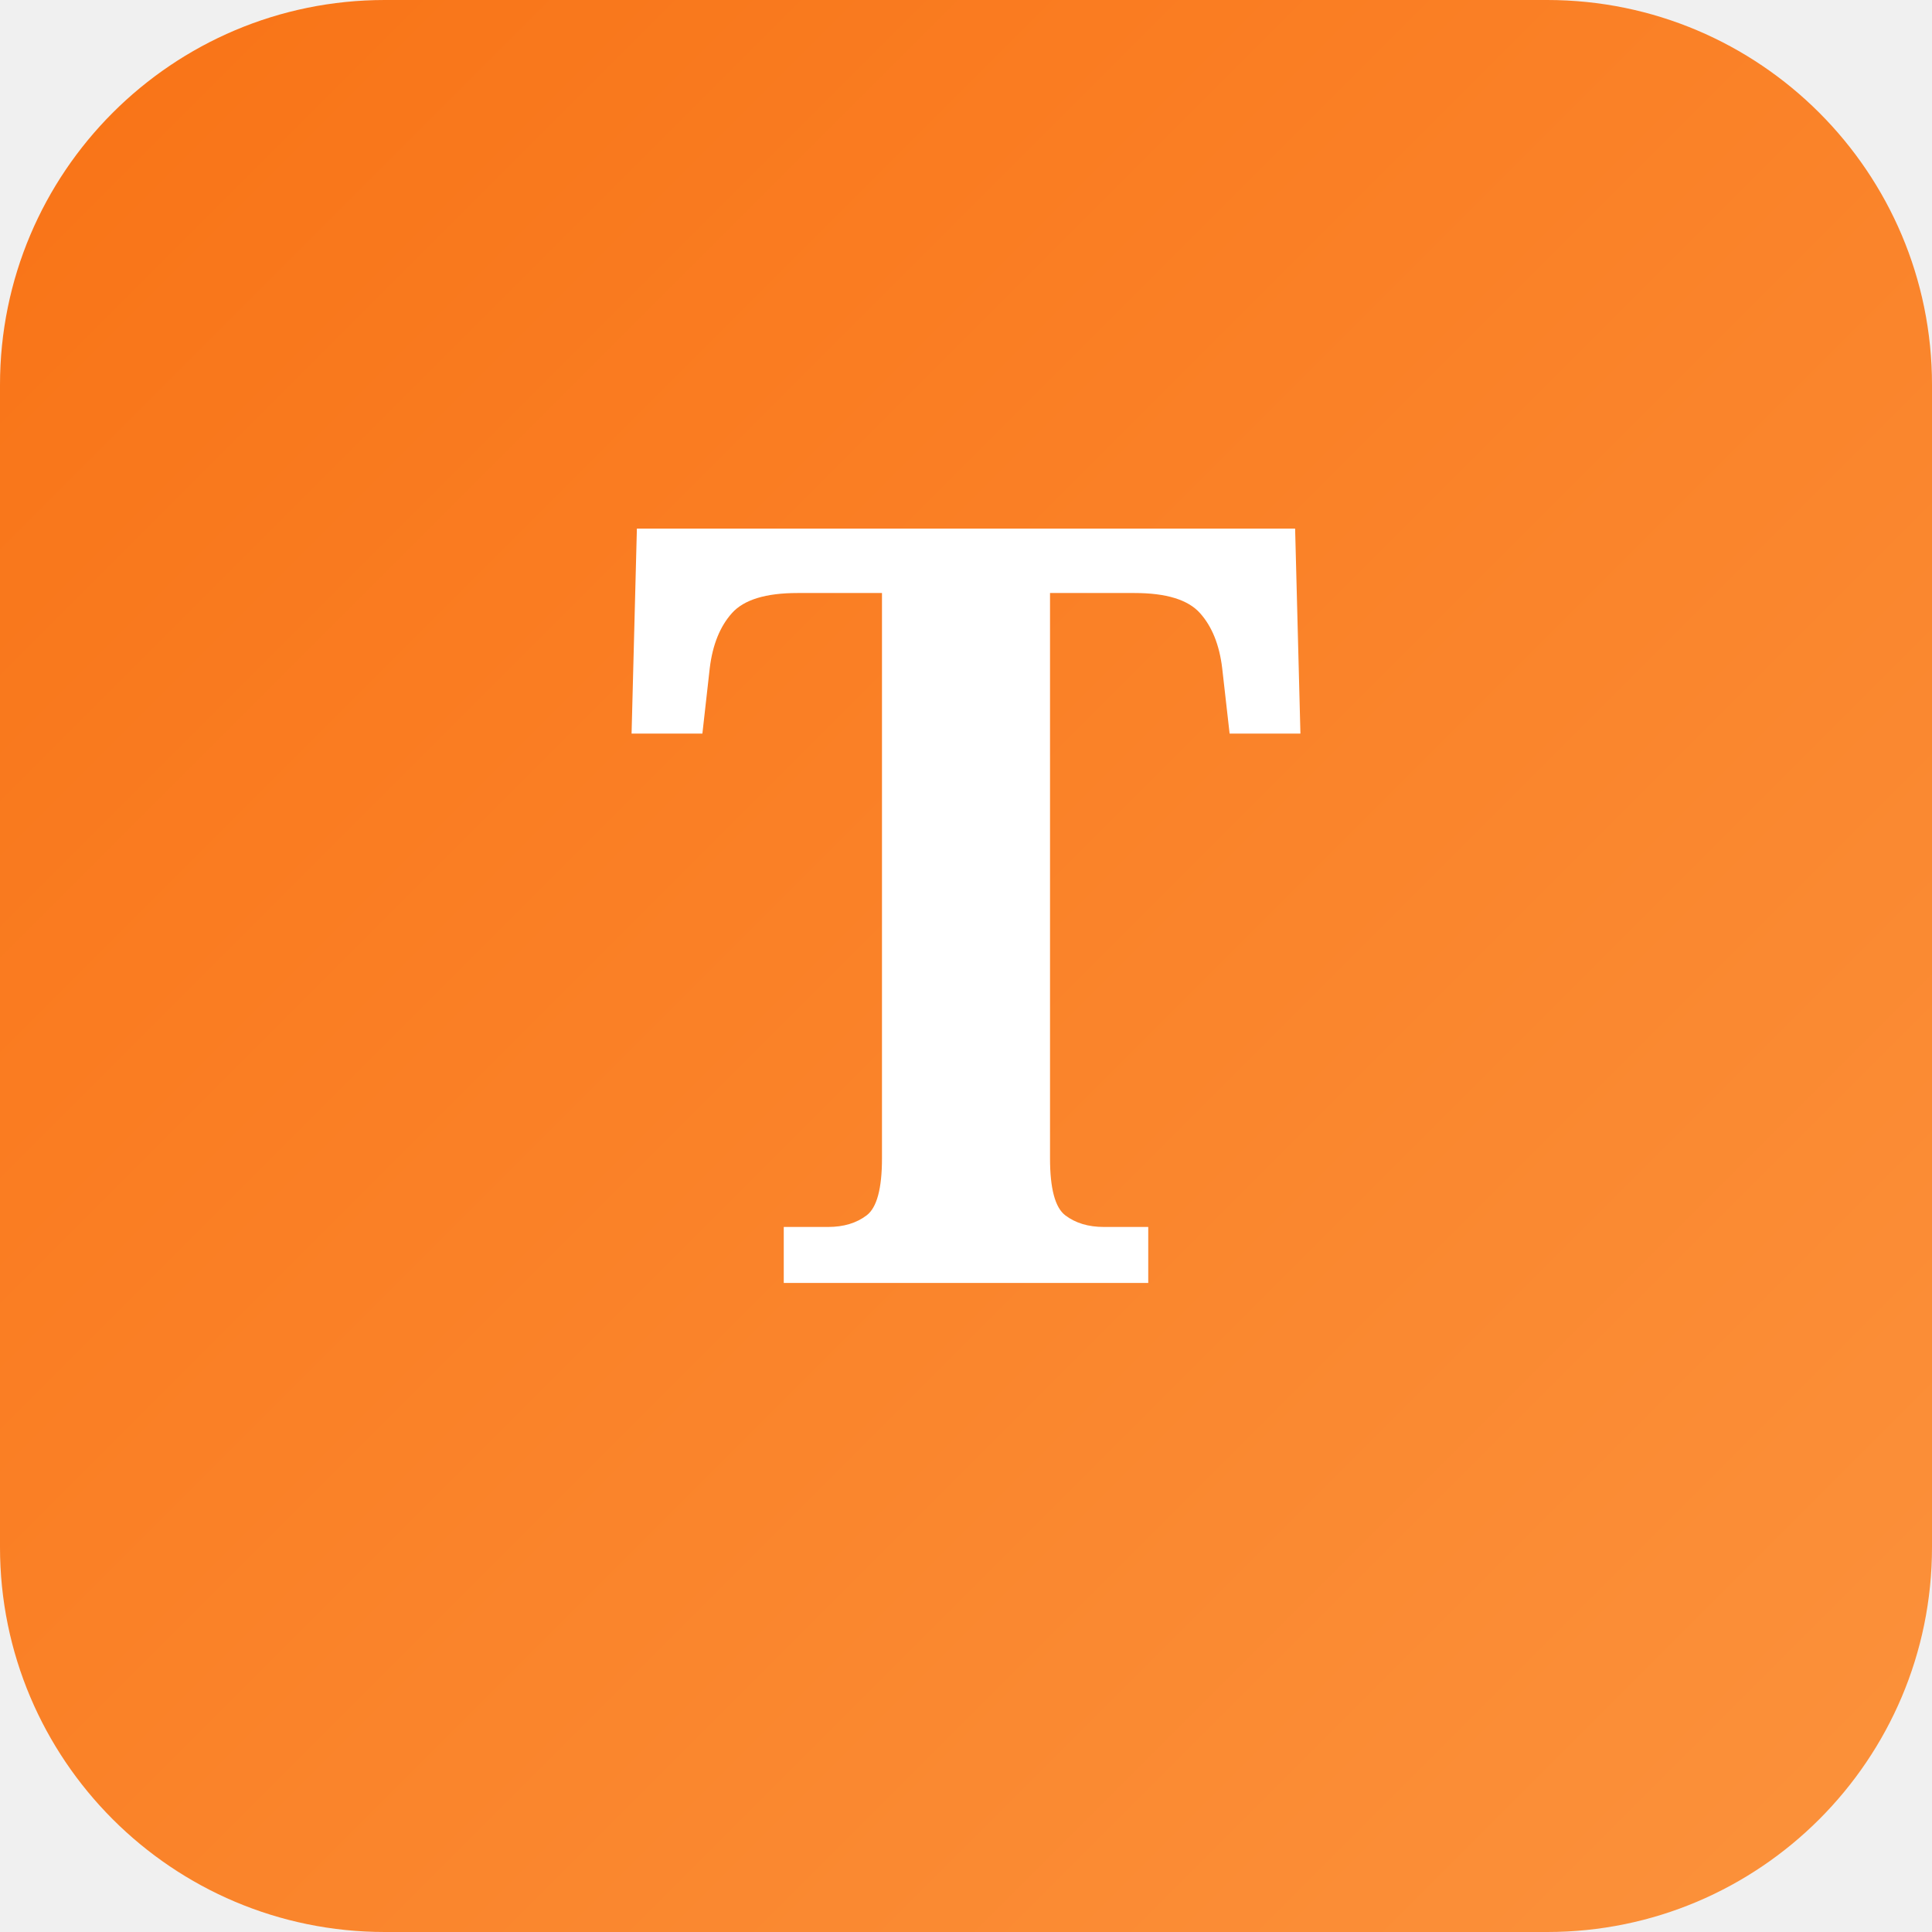
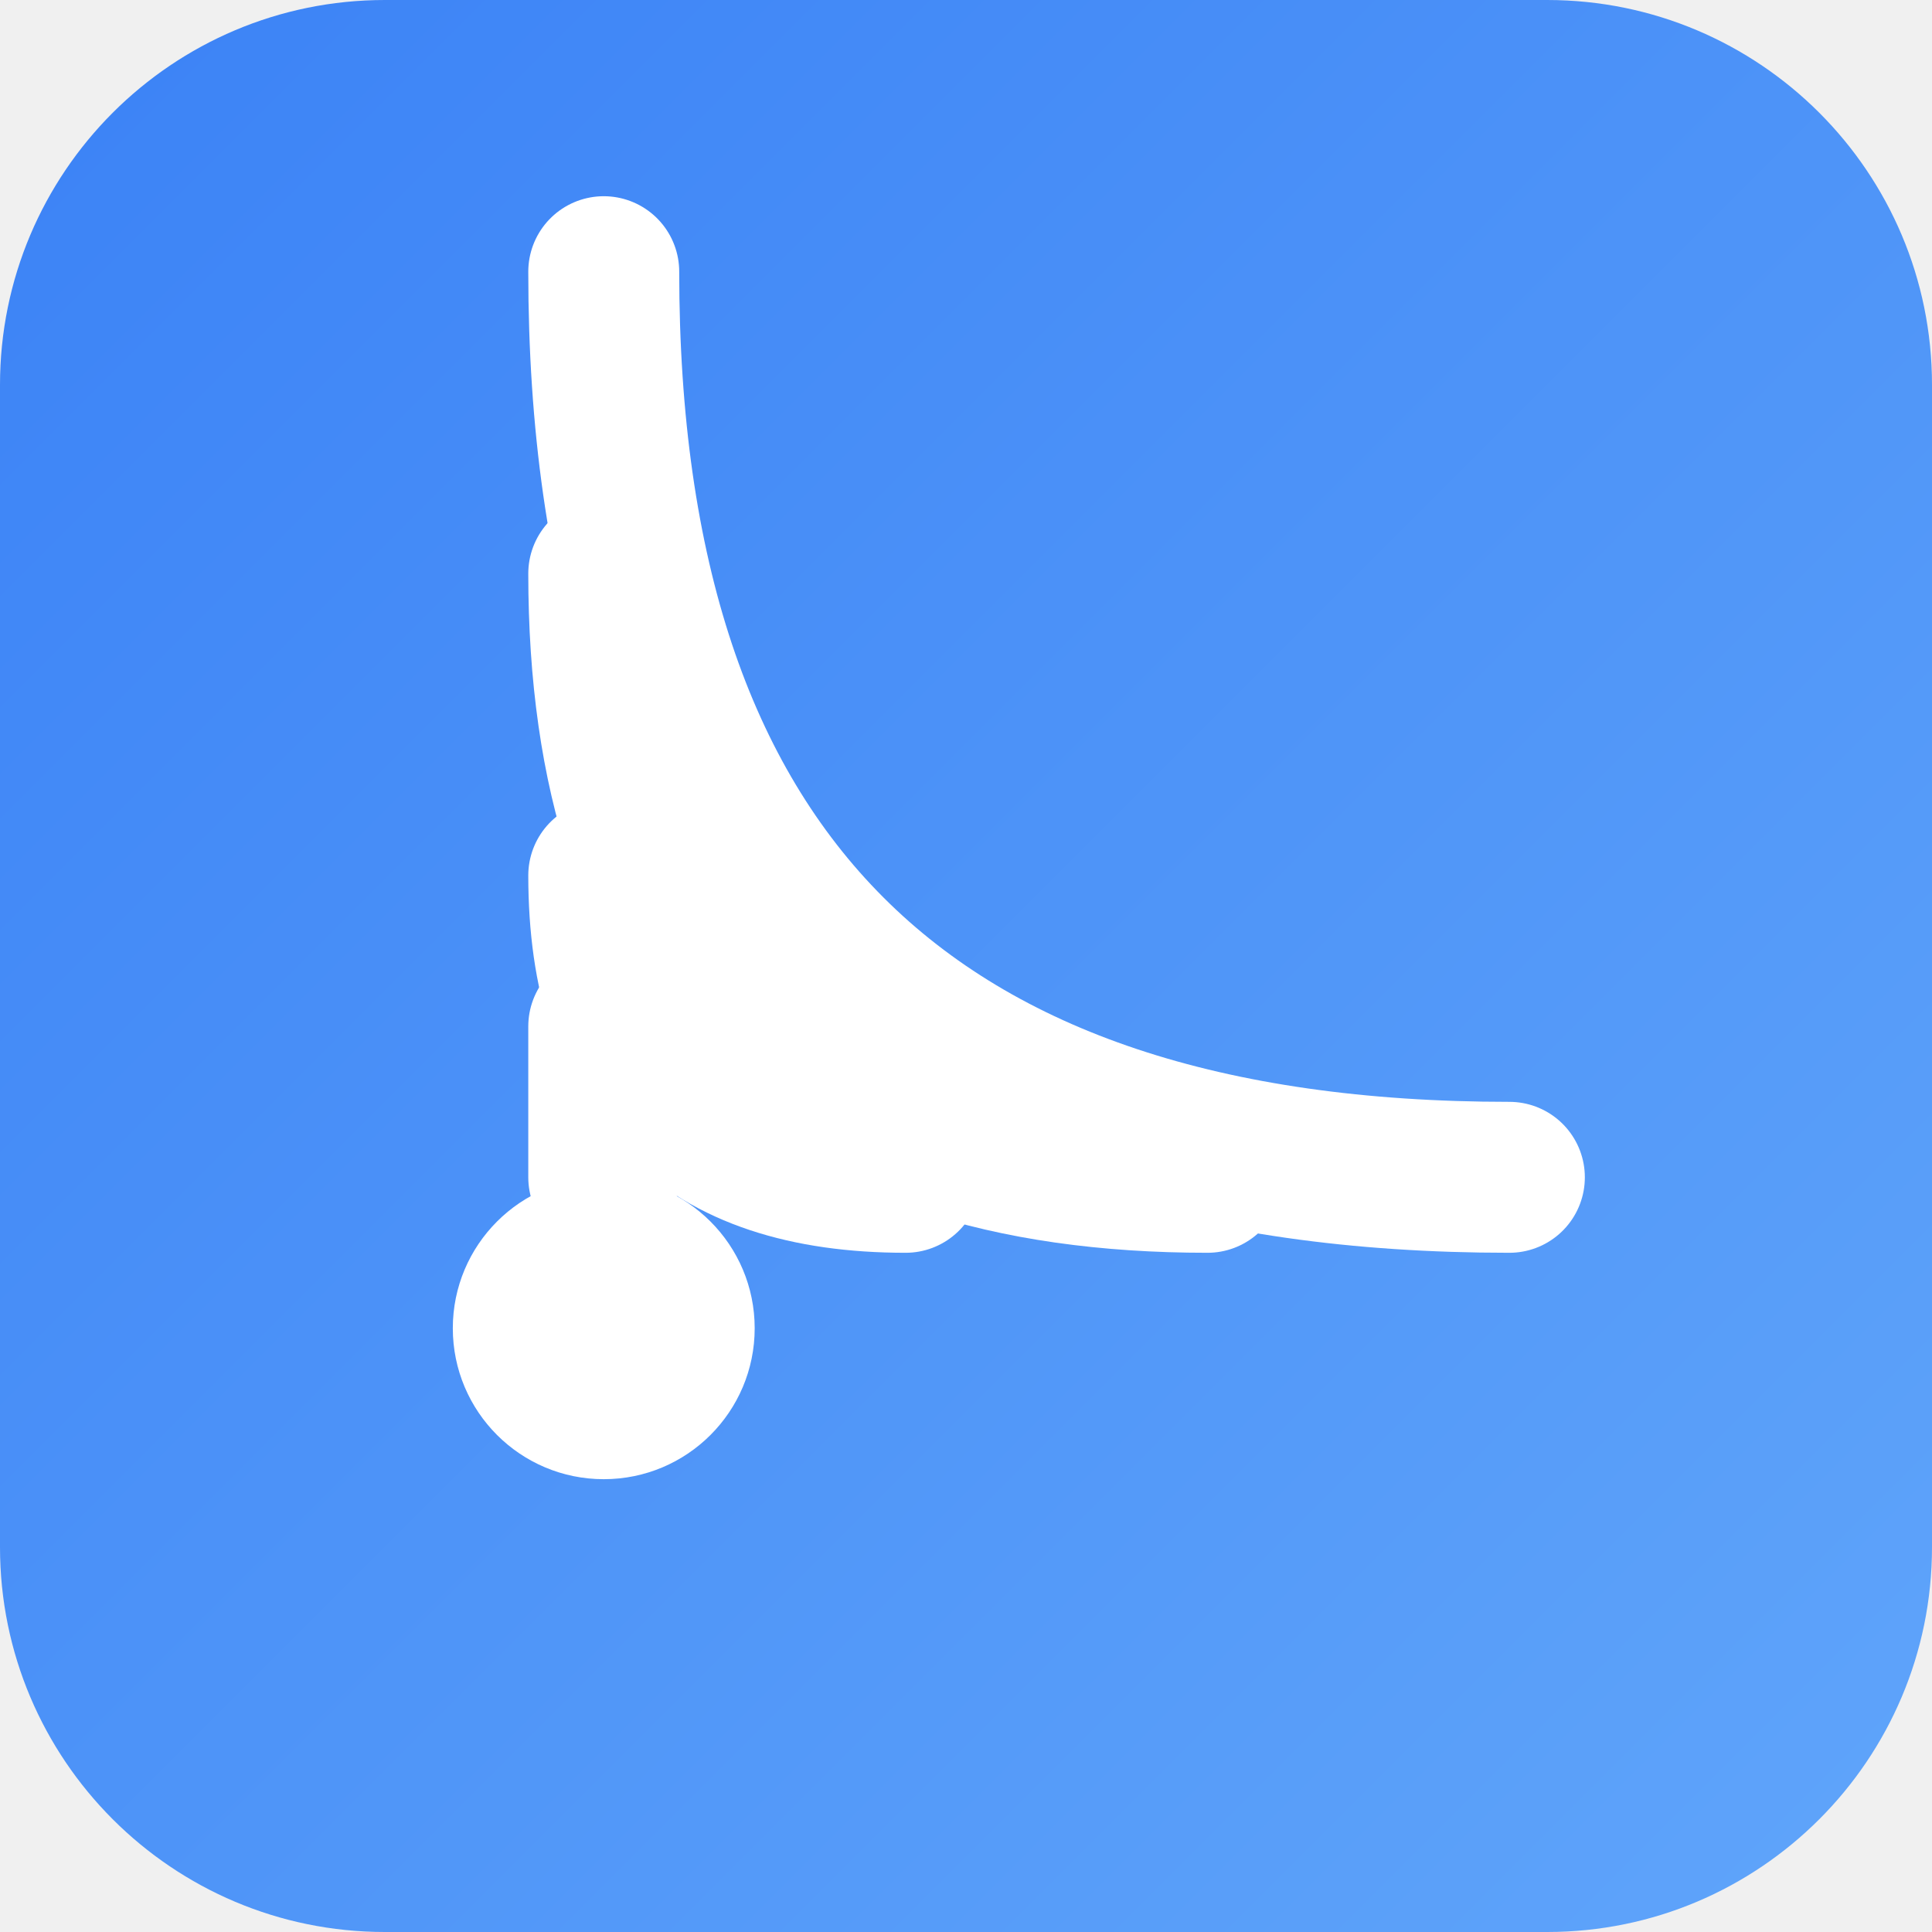
<svg xmlns="http://www.w3.org/2000/svg" viewBox="0 0 512 512">
  <defs>
    <linearGradient id="grad" x1="0%" y1="0%" x2="100%" y2="100%">
-       <stop offset="0%" style="stop-color:#F97316;stop-opacity:1" />
-       <stop offset="100%" style="stop-color:#FB923C;stop-opacity:1" />
+       <stop offset="0%" style="stop-color:#3B82F6;stop-opacity:1" />
+       <stop offset="100%" style="stop-color:#60A5FA;stop-opacity:1" />
    </linearGradient>
  </defs>
  <rect width="512" height="512" rx="102" fill="url(#grad)" />
-   <text x="256" y="340" font-family="Georgia, serif" font-size="280" font-weight="bold" fill="white" text-anchor="middle">T</text>
+   <circle cx="160" cy="352" r="40" fill="white" />
+   <path d="M160 272 C160 272 160 312 160 312" stroke="white" stroke-width="40" fill="none" stroke-linecap="round" />
+   <path d="M160 232 Q160 312 240 312" stroke="white" stroke-width="40" fill="none" stroke-linecap="round" />
+   <path d="M160 152 Q160 312 320 312" stroke="white" stroke-width="40" fill="none" stroke-linecap="round" />
+   <path d="M160 72 Q160 312 400 312" stroke="white" stroke-width="40" fill="none" stroke-linecap="round" />
</svg>
